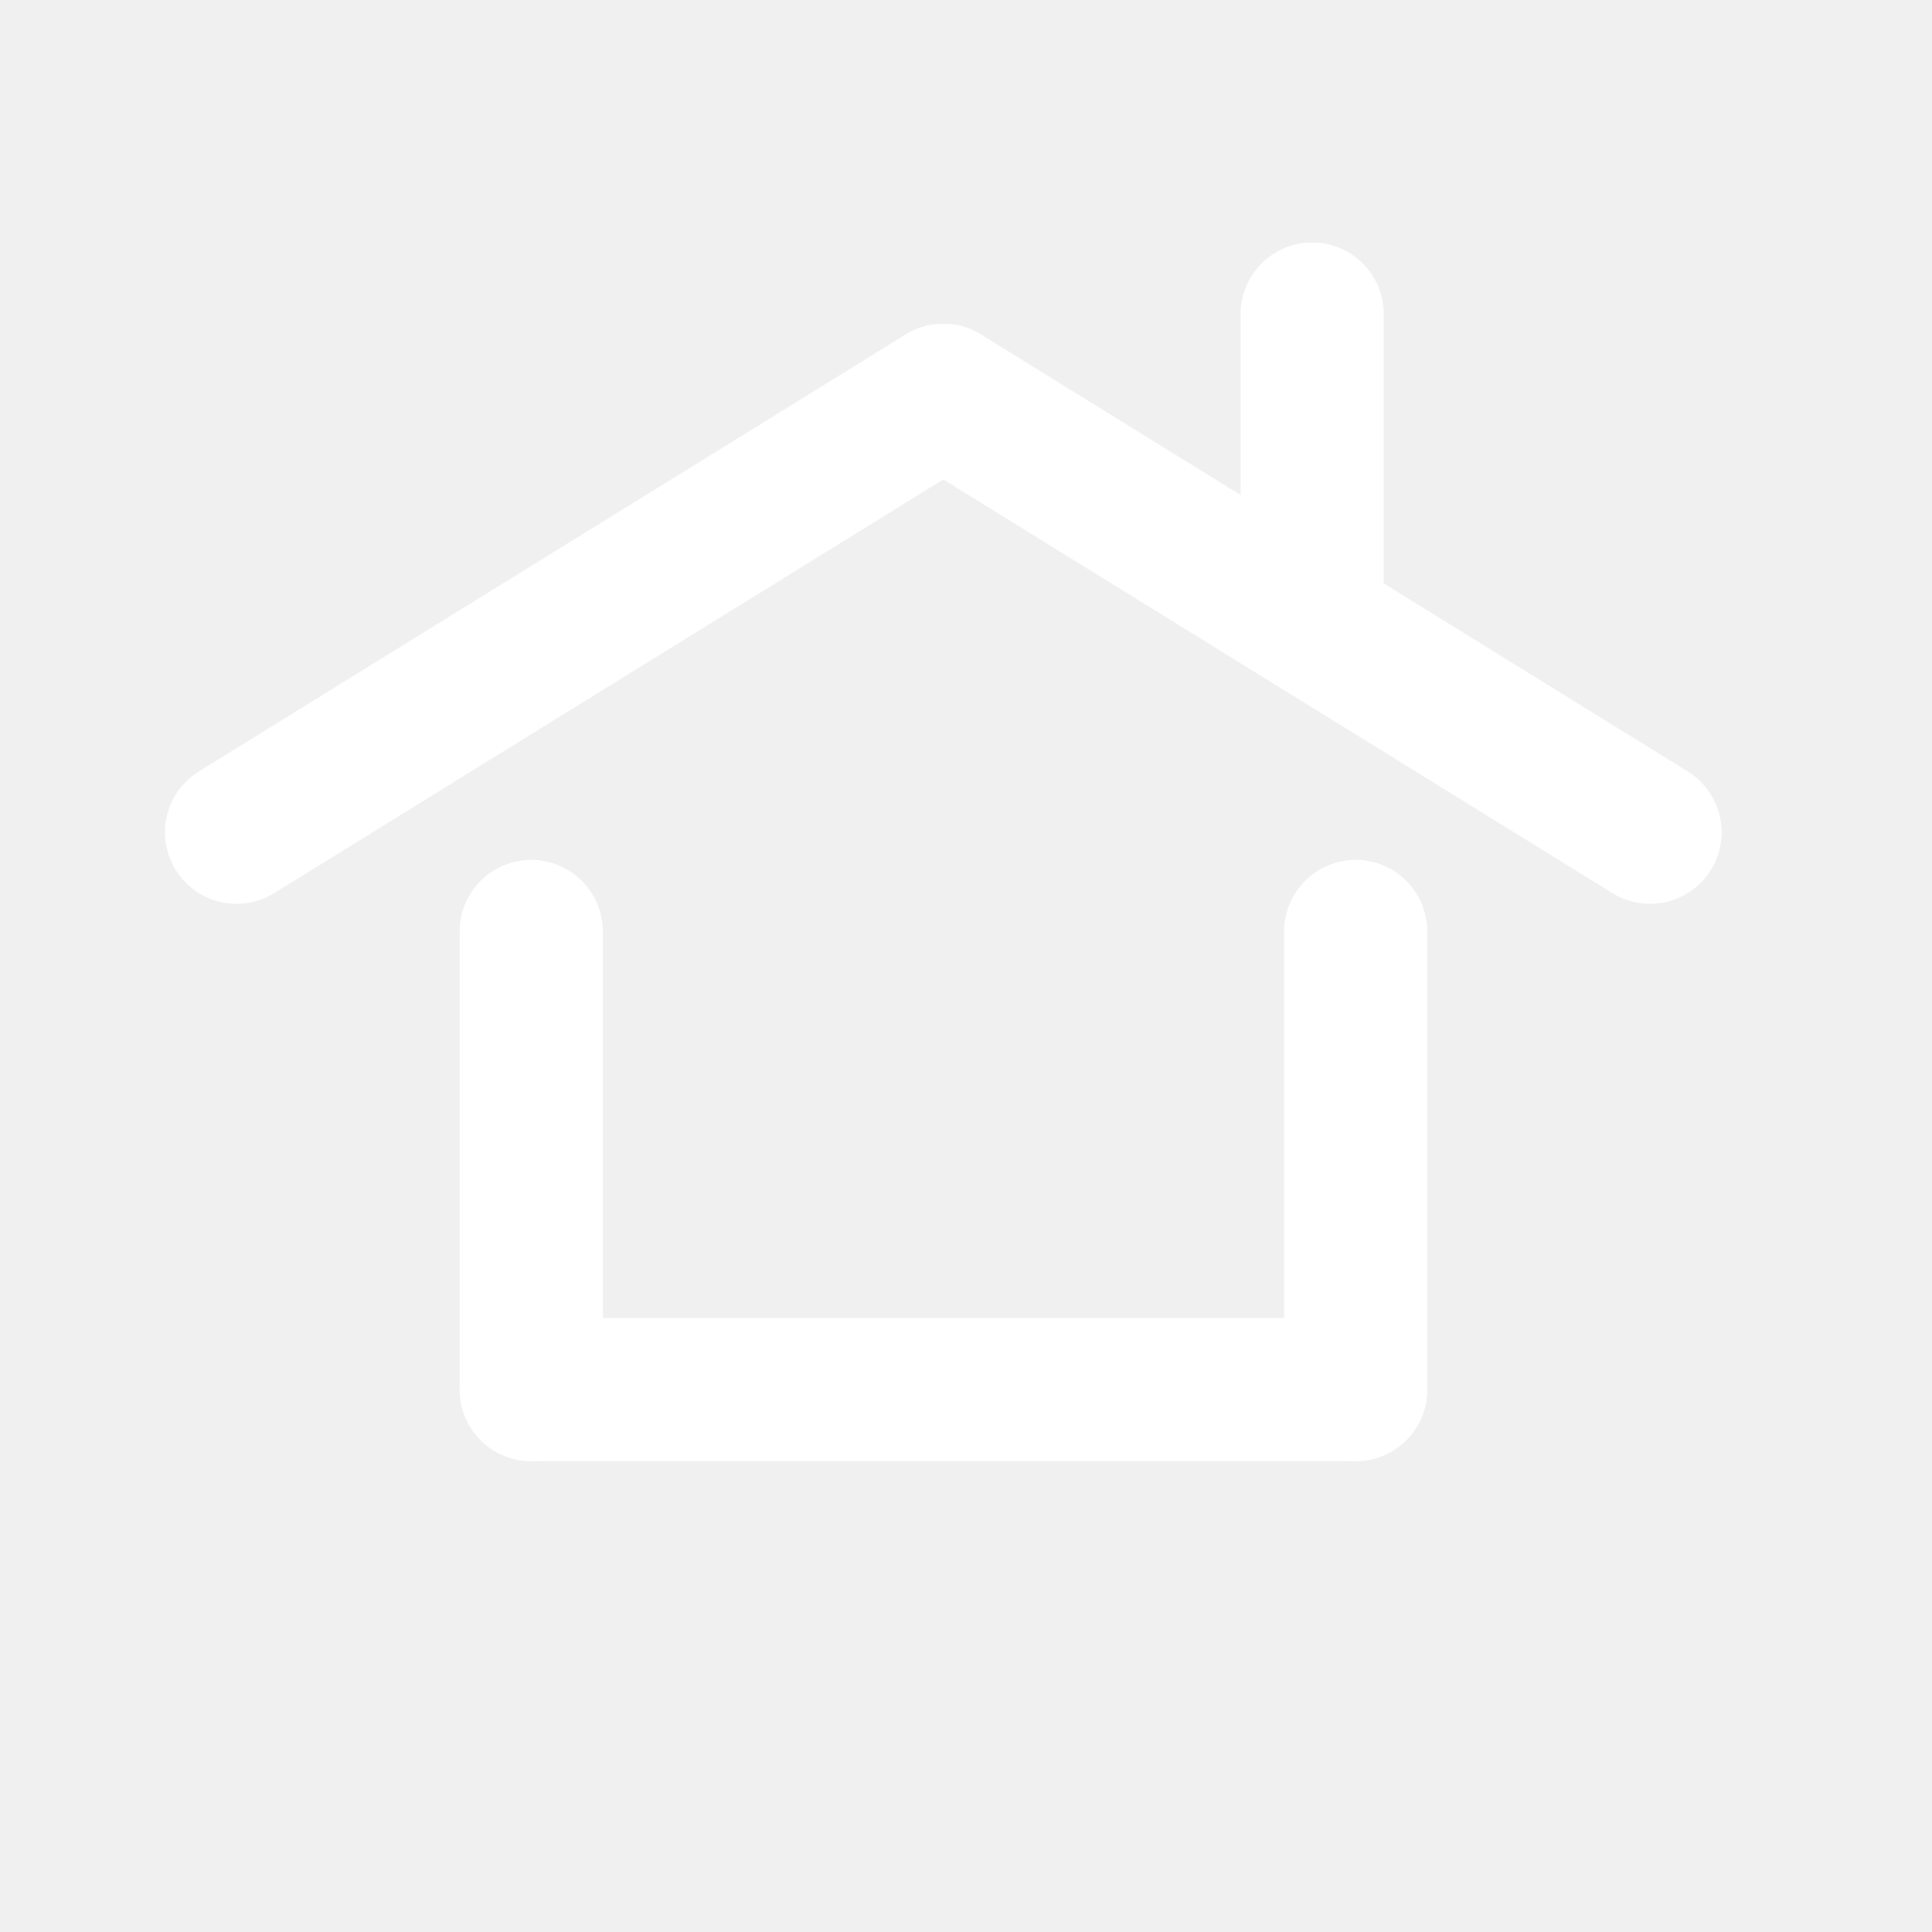
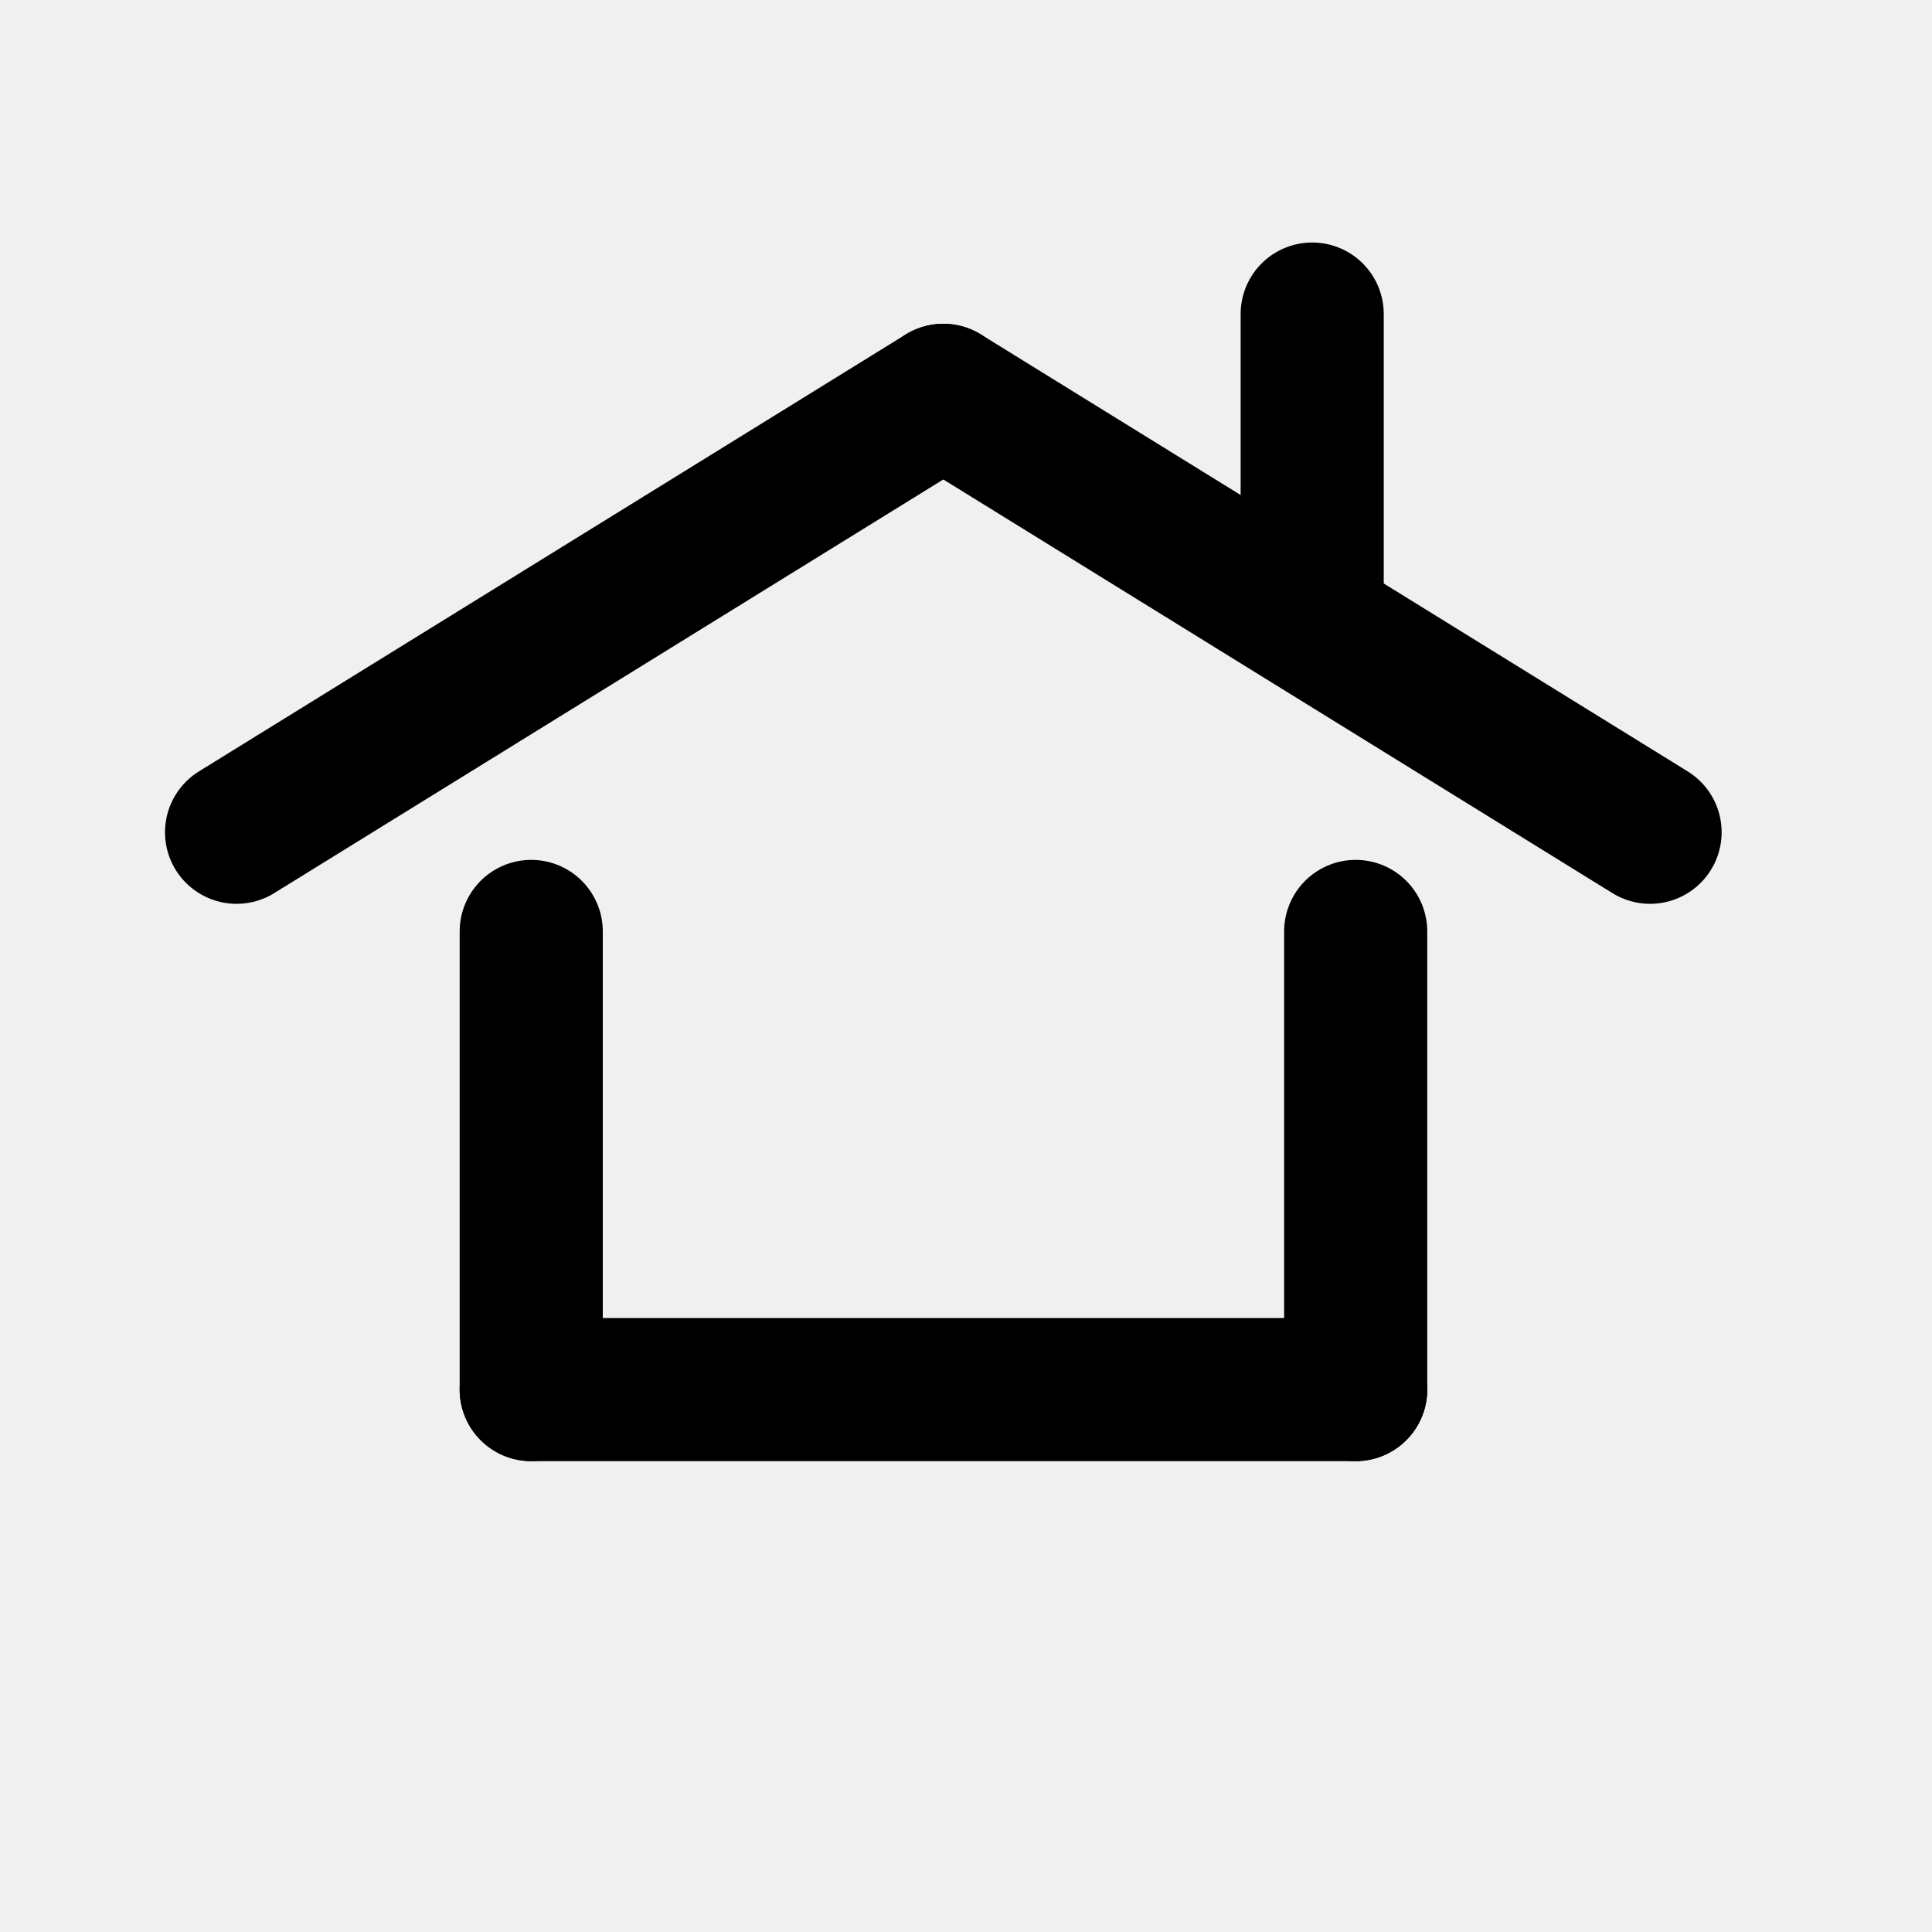
<svg xmlns="http://www.w3.org/2000/svg" width="27" height="27" viewBox="0 0 27 27">
  <defs>
    <style>
-             .cls-2,.cls-3{fill:#ffe845;stroke:#fff;stroke-linecap:round;stroke-linejoin:round;stroke-width:2px}.cls-3{fill:none}
+             .cls-2,.cls-3{fill:none;stroke:currentcolor;stroke-linecap:round;stroke-linejoin:round;stroke-width:2px}.cls-3{fill:none}
        </style>
  </defs>
  <g id="그룹_33" transform="translate(3.306 4.389)">
    <path id="아이콘-홈-투명배경" fill="rgba(255,255,255,0)" d="M0 0H27V27H0z" transform="translate(-3.306 -4.389)" />
    <path id="선_35" d="M0 6.106L9.877 0" class="cls-2" transform="translate(0 1.136)" />
    <path id="선_36" d="M9.877 6.106L0 0" class="cls-2" transform="translate(9.877 1.136)" />
    <path id="선_37" d="M0 0L0 6.402" class="cls-3" transform="translate(4.118 8.628)" />
    <path id="선_38" d="M0 0L0 6.402" class="cls-3" transform="translate(15.64 8.628)" />
    <path id="선_39" d="M0 0L11.522 0" class="cls-3" transform="translate(4.118 15.031)" />
    <path id="선_40" d="M0 4.189L0 0" class="cls-3" transform="translate(15.032)" />
  </g>
</svg>
